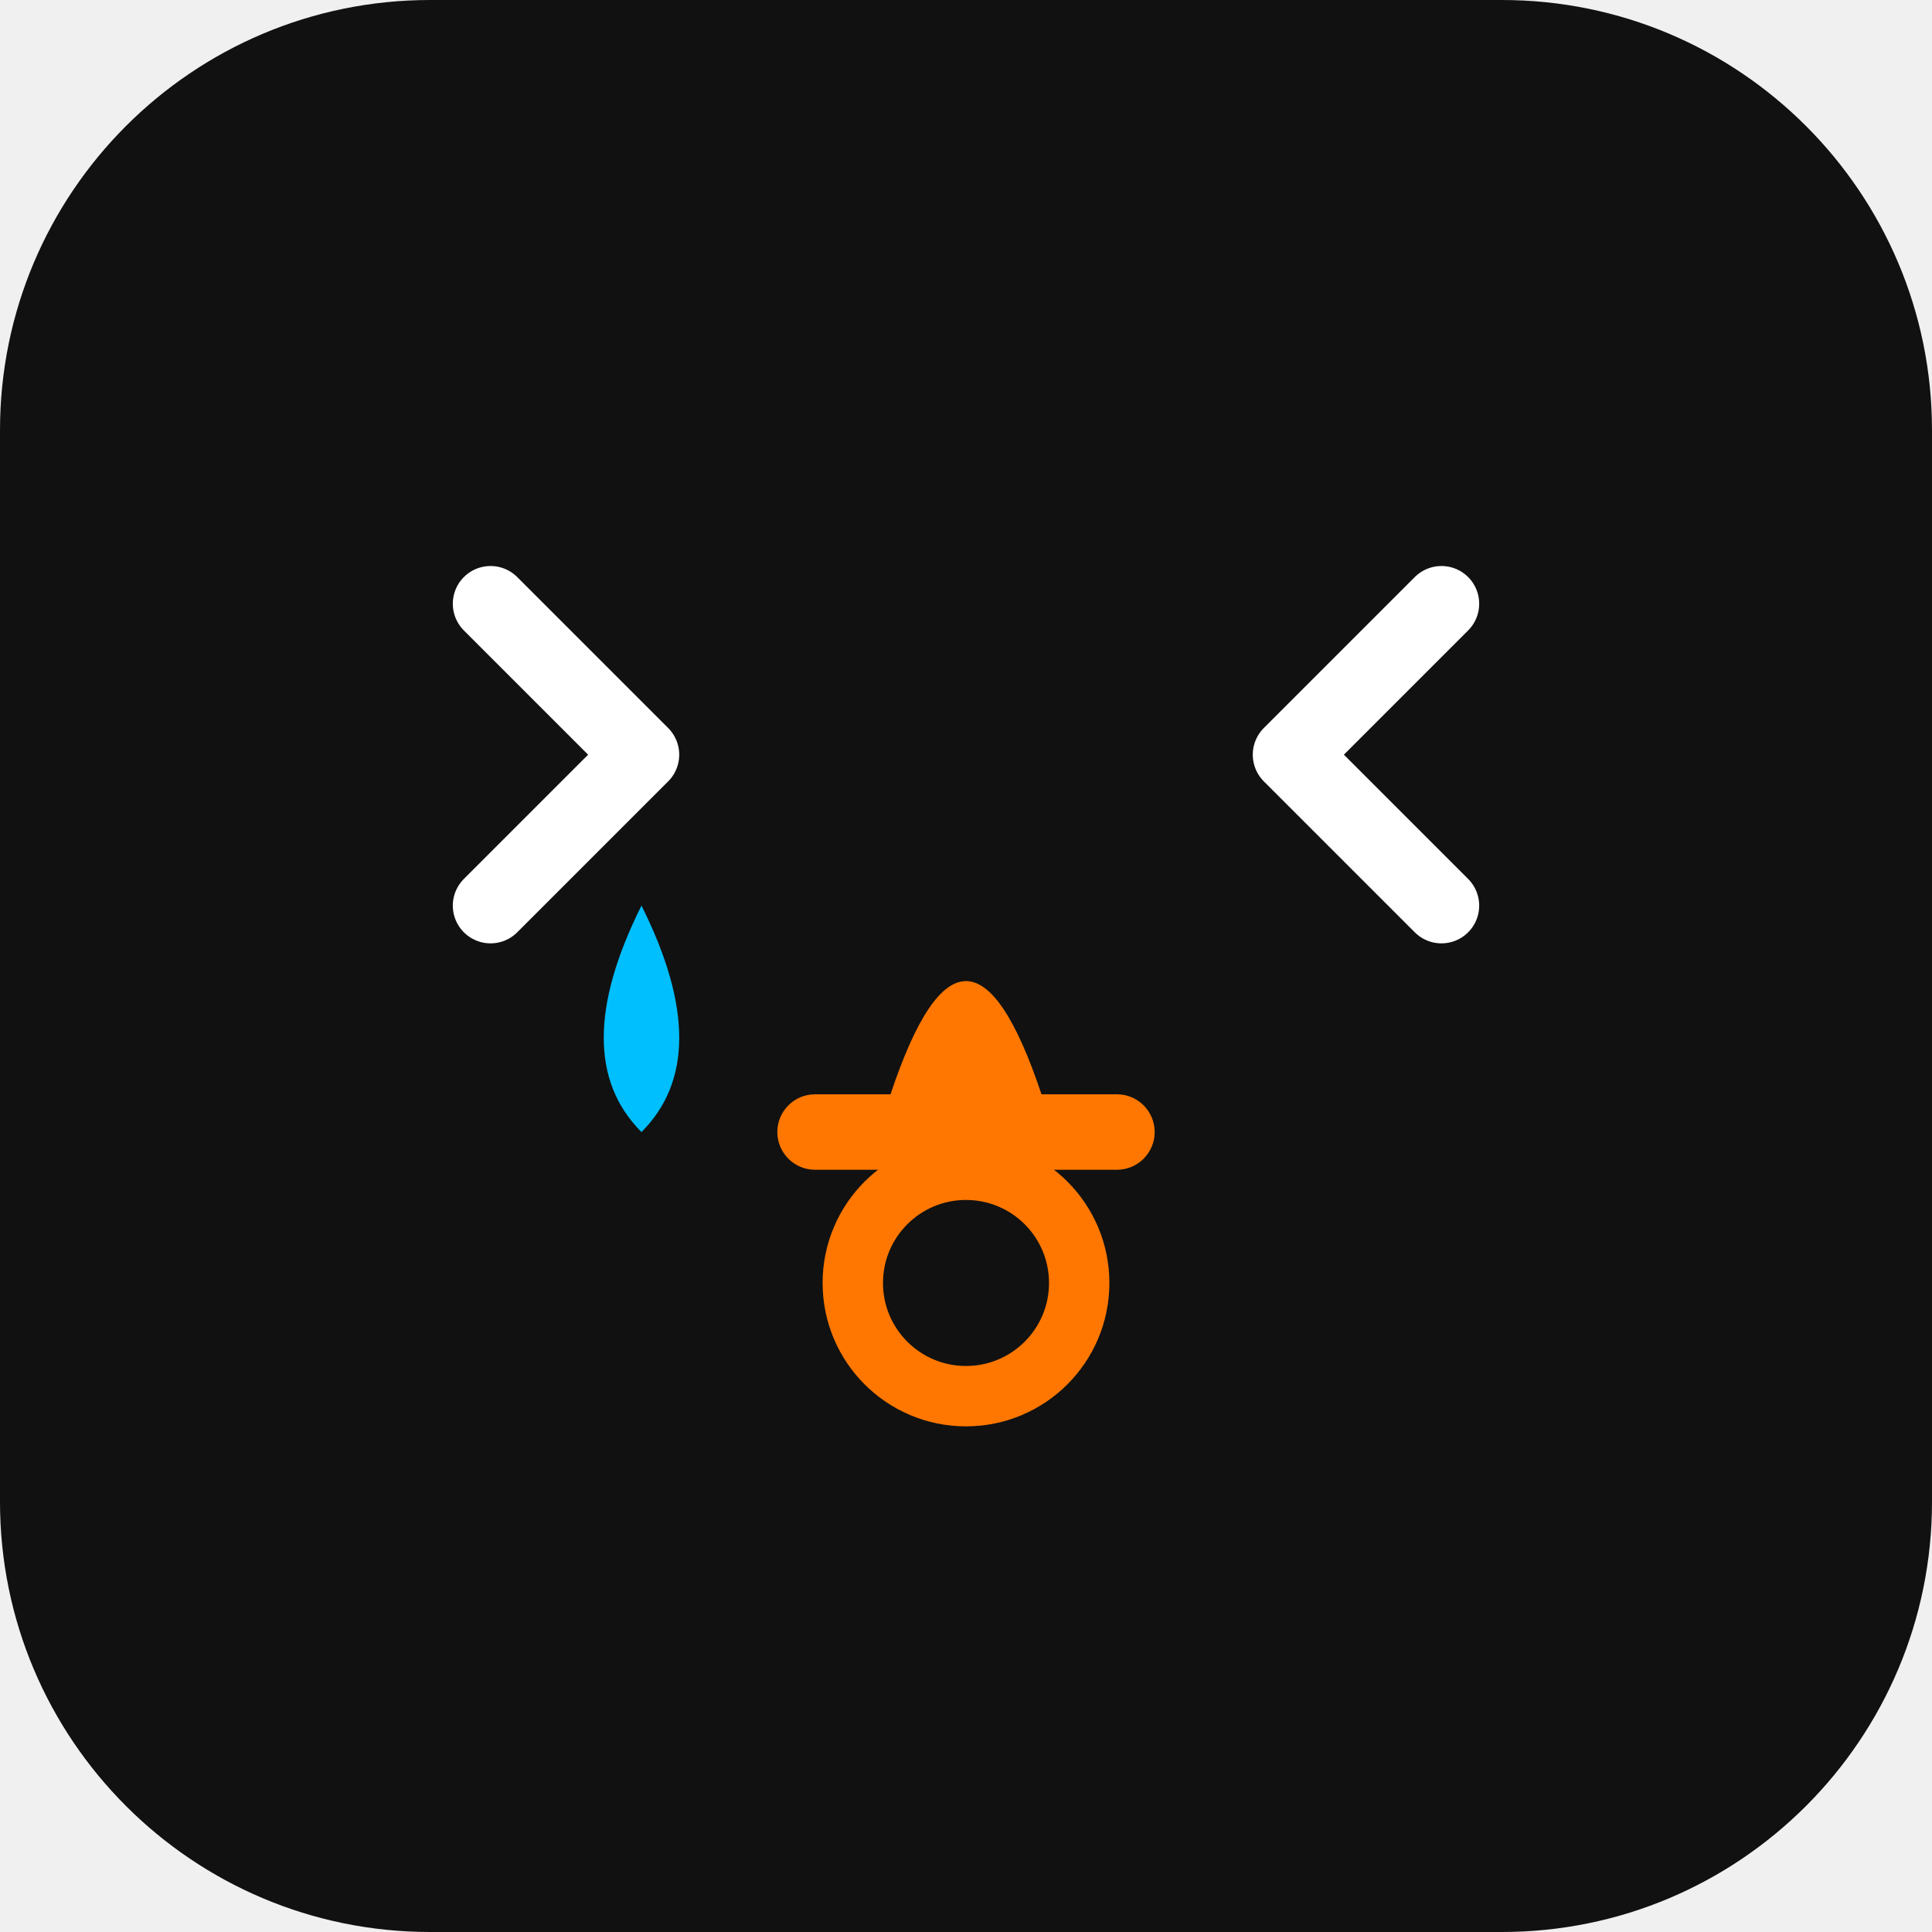
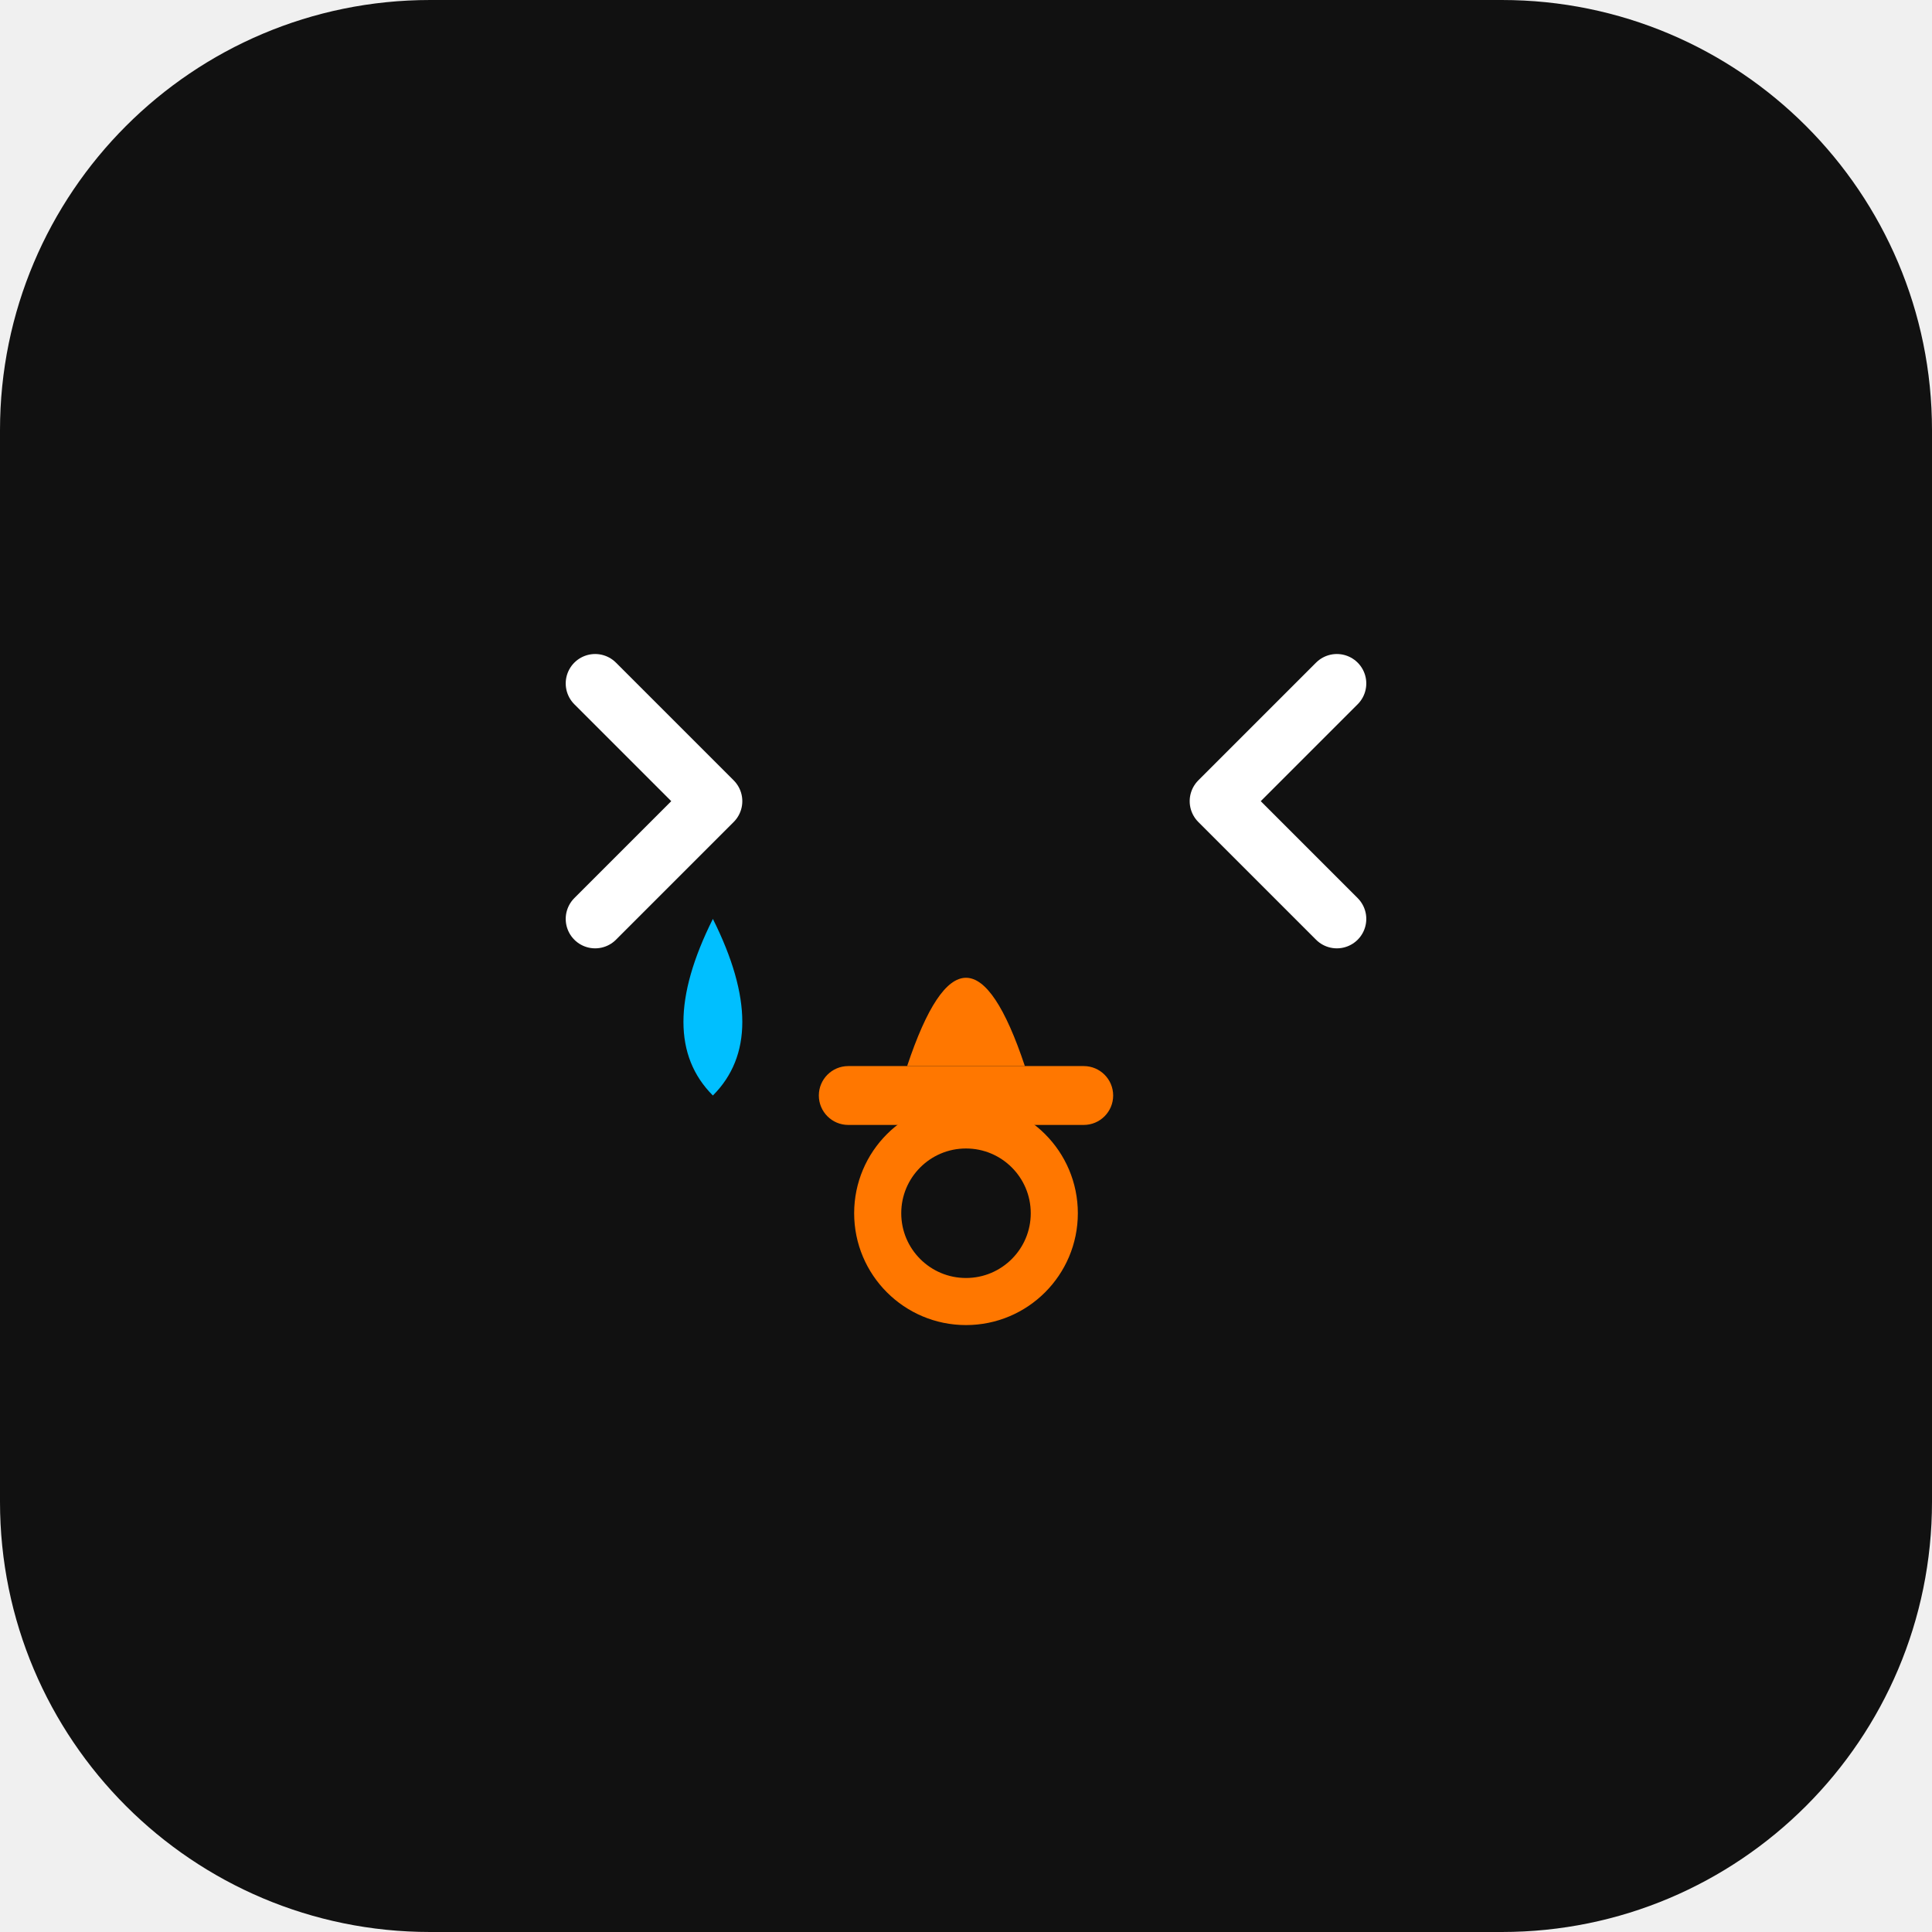
<svg xmlns="http://www.w3.org/2000/svg" viewBox="0 0 512 512" width="512" height="512">
  <rect width="512" height="512" rx="114" fill="#111111" />
-   <polyline points="130,160 170,200 130,240" fill="none" stroke="#FFFFFF" stroke-width="20" stroke-linecap="round" stroke-linejoin="round" />
-   <polyline points="382,160 342,200 382,240" fill="none" stroke="#FFFFFF" stroke-width="20" stroke-linecap="round" stroke-linejoin="round" />
-   <path d="M170 240 Q190 280 170 300 Q150 280 170 240" fill="#00BFFF" />
-   <g transform="translate(0, 40)">
-     <circle cx="256" cy="300" r="30" fill="none" stroke="#FF7700" stroke-width="16" />
-     <rect x="206" y="250" width="100" height="20" rx="10" fill="#FF7700" />
-     <path d="M236 250 Q256 190 276 250" fill="#FF7700" />
+   <g transform="translate(256 256) scale(0.78) translate(-256 -256)">
+     <polyline points="130,160 170,200 130,240" fill="none" stroke="#FFFFFF" stroke-width="20" stroke-linecap="round" stroke-linejoin="round" />
+     <polyline points="382,160 342,200 382,240" fill="none" stroke="#FFFFFF" stroke-width="20" stroke-linecap="round" stroke-linejoin="round" />
+     <path d="M170 240 Q190 280 170 300 Q150 280 170 240" fill="#00BFFF" />
+     <g transform="translate(0, 40)">
+       <circle cx="256" cy="300" r="30" fill="none" stroke="#FF7700" stroke-width="16" />
+       <rect x="206" y="250" width="100" height="20" rx="10" fill="#FF7700" />
+       <path d="M236 250 Q256 190 276 250" fill="#FF7700" />
+     </g>
  </g>
</svg>
